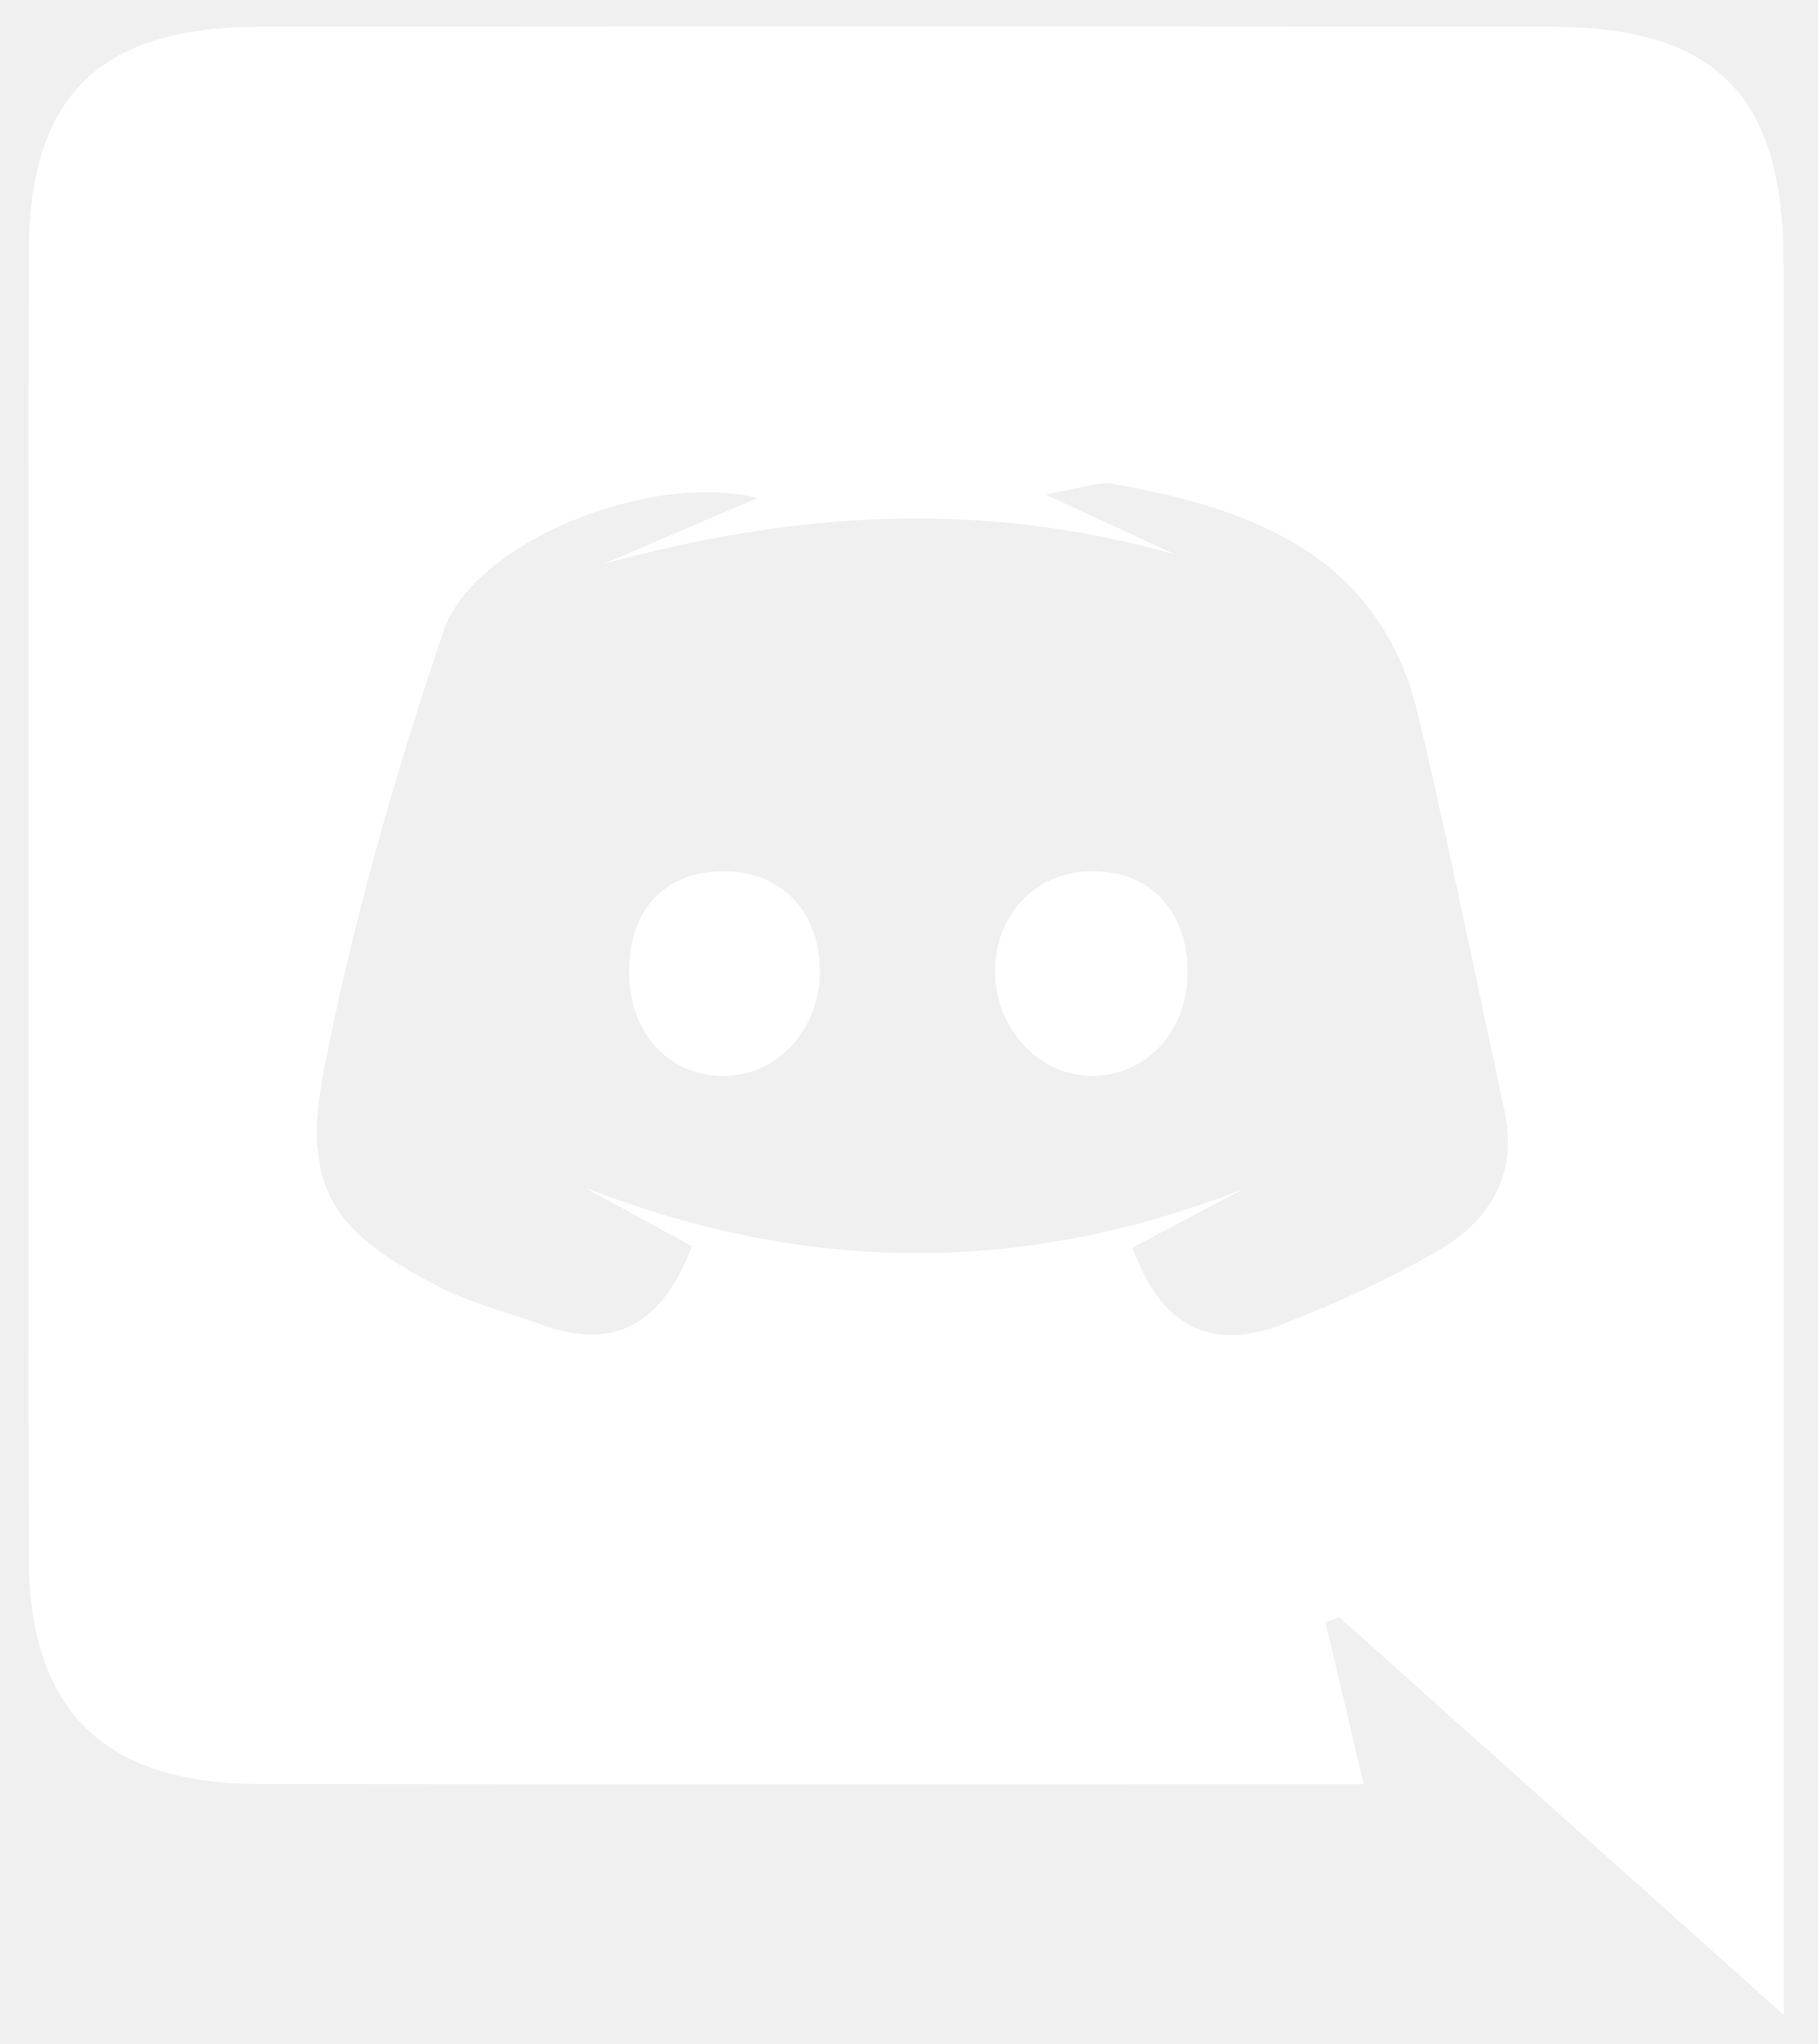
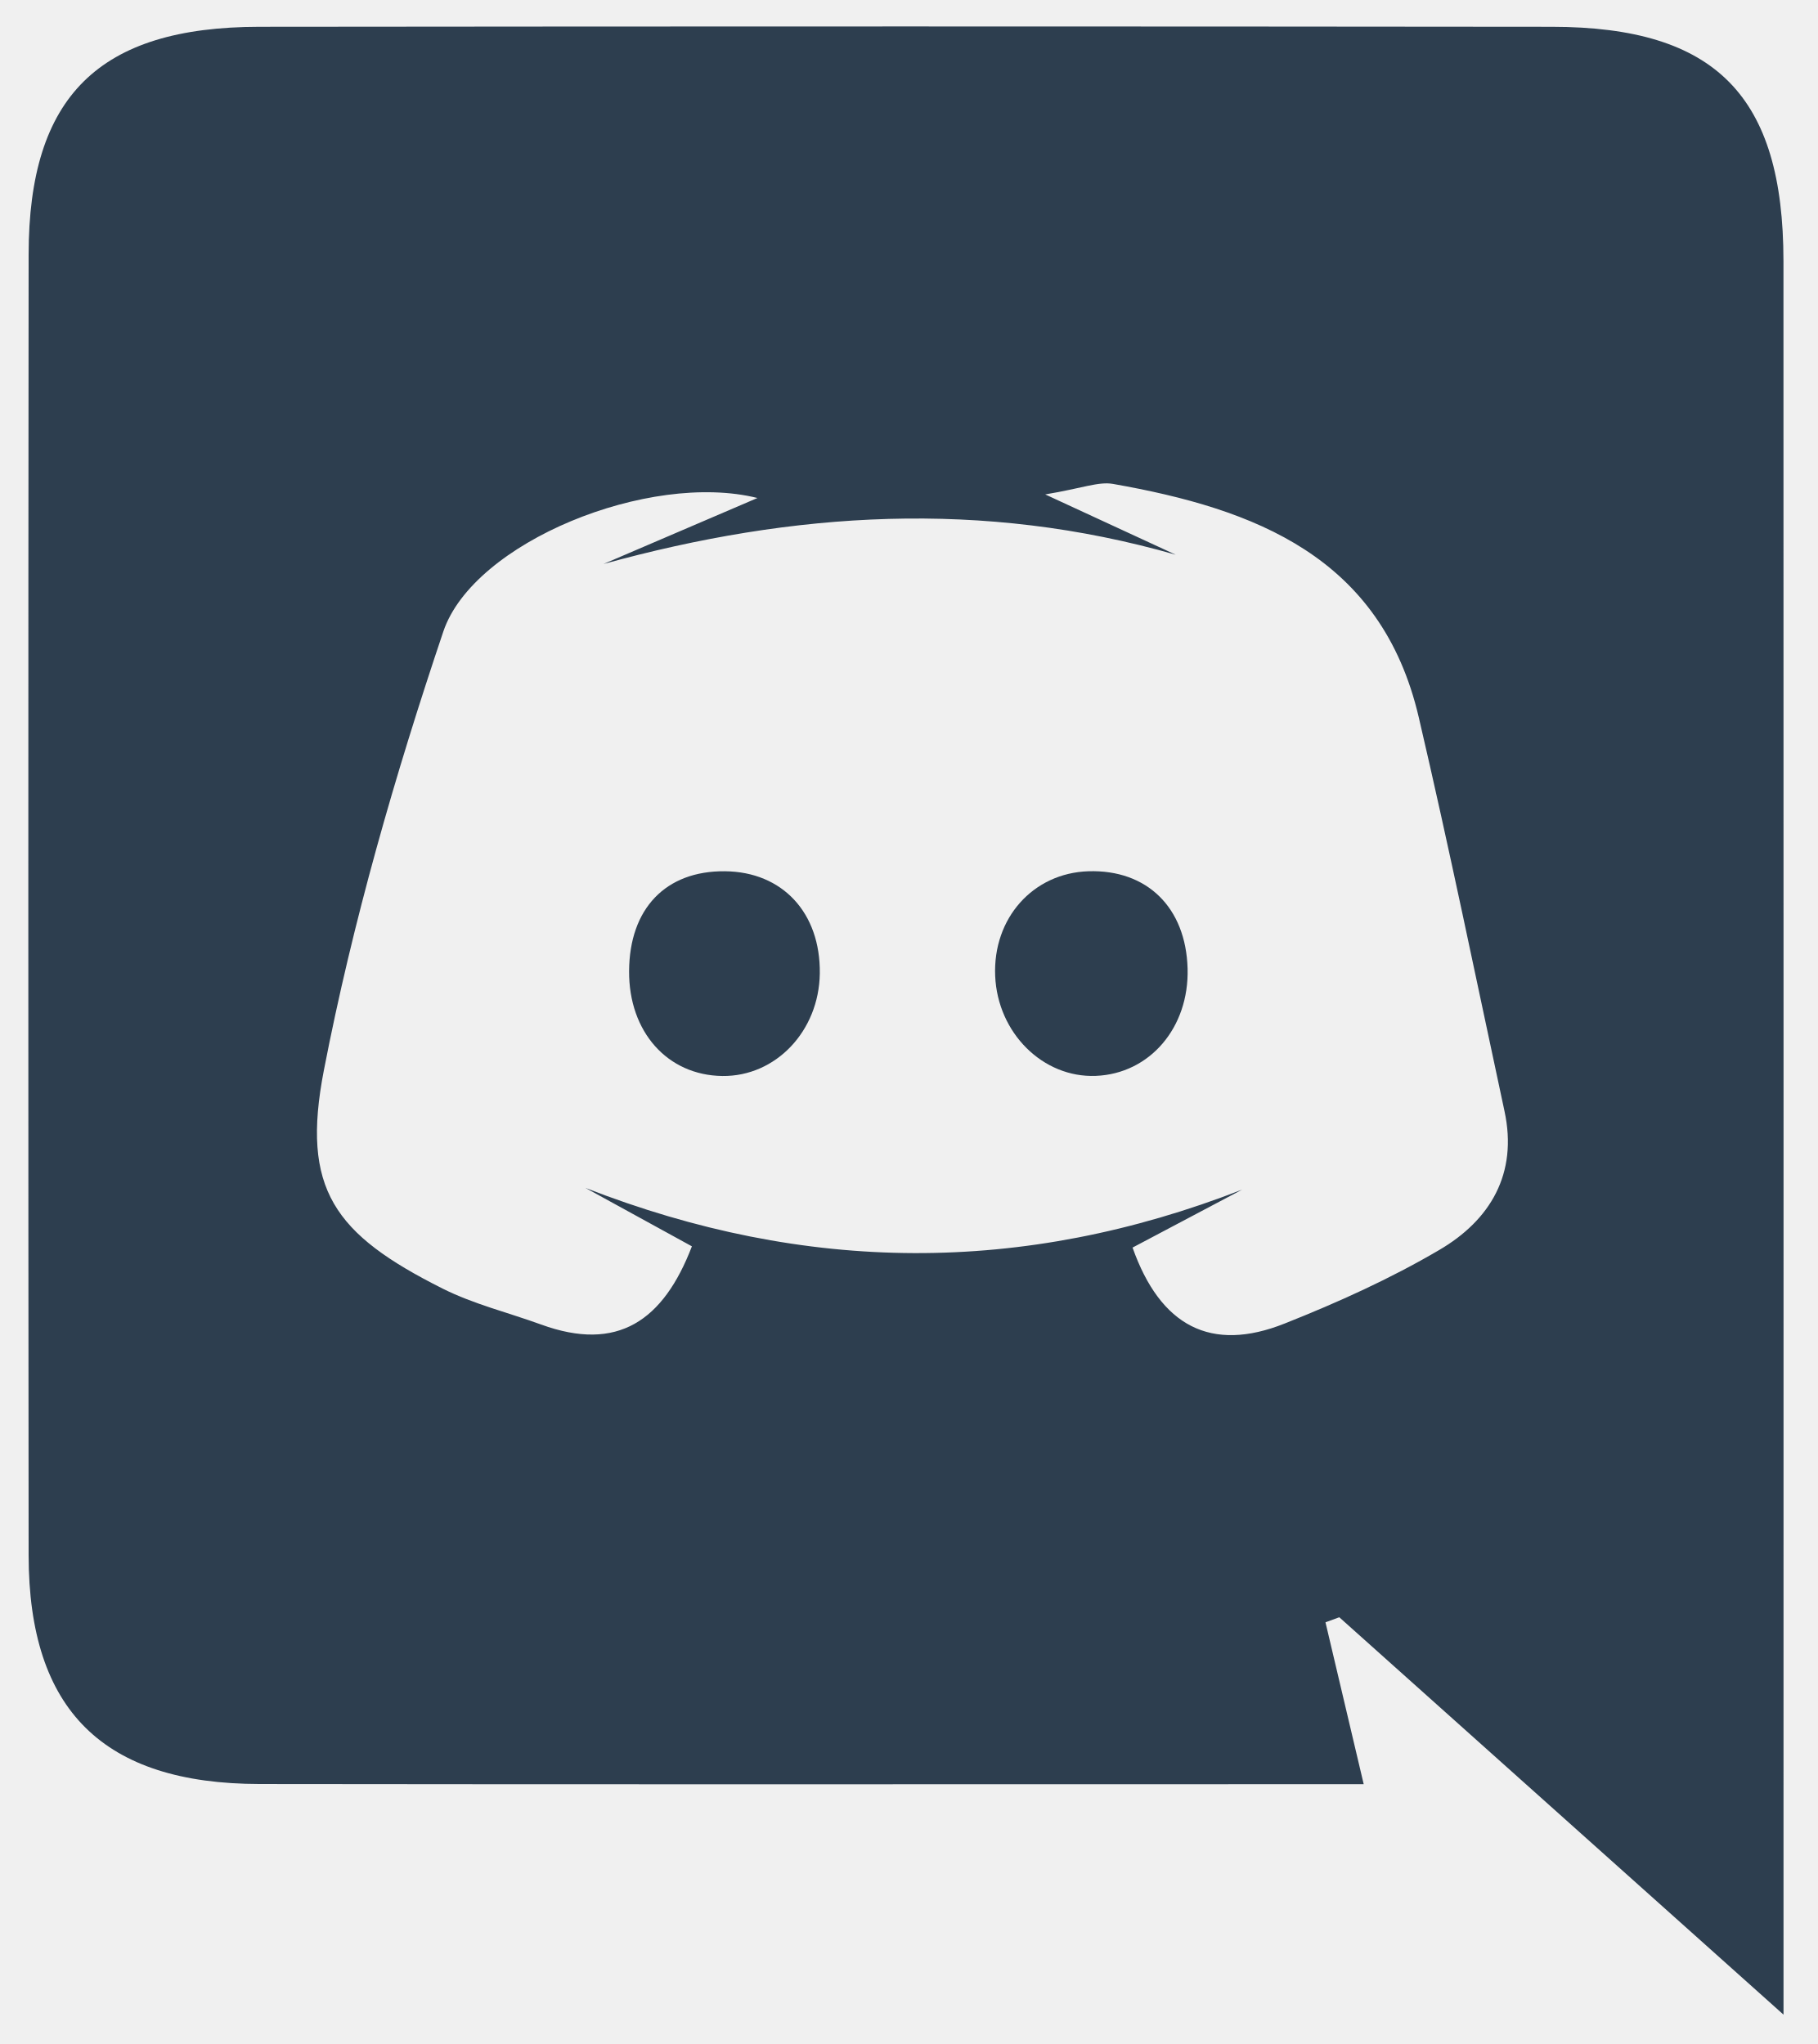
- <svg xmlns="http://www.w3.org/2000/svg" width="32px" height="36px" viewBox="0 0 32 36" version="1.1">
-   <g id="Page-1" stroke="none" stroke-width="1" fill="none" fill-rule="evenodd">
-     <g id="Artboard-1" transform="translate(-21, -518)" fill="#FFFFFF">
-       <g id="Group" transform="translate(21.49915, 518.4657)">
-         <path d="M12.838,8.305 C10.933,7.831 7.838,9.081 7.307,10.657 C6.456,13.184 5.711,15.768 5.204,18.383 C4.797,20.478 5.385,21.271 7.298,22.231 C7.843,22.504 8.451,22.652 9.028,22.862 C10.377,23.354 11.181,22.797 11.684,21.485 C11.035,21.129 10.422,20.793 9.809,20.456 C13.693,21.971 17.504,21.993 21.373,20.486 C20.728,20.827 20.083,21.168 19.443,21.507 C19.932,22.89 20.823,23.363 22.123,22.844 C23.055,22.474 23.979,22.057 24.842,21.55 C25.741,21.024 26.23,20.207 25.992,19.104 C25.495,16.789 25.02,14.471 24.482,12.166 C23.822,9.339 21.596,8.497 19.099,8.057 C18.844,8.012 18.56,8.133 17.905,8.242 C18.909,8.705 19.556,9.004 20.203,9.304 C16.8,8.329 13.477,8.543 10.128,9.467 C10.978,9.103 11.827,8.739 12.838,8.305 L12.838,8.305 Z M30.905,35.017 C28.106,32.513 25.594,30.265 23.083,28.018 C23.002,28.047 22.921,28.077 22.84,28.107 C23.049,28.993 23.258,29.88 23.513,30.958 L22.074,30.958 C16.075,30.958 10.075,30.963 4.076,30.955 C1.318,30.952 0.008,29.658 0.005,26.927 C-0.002,19.29 -0.002,11.653 0.005,4.016 C0.007,1.229 1.241,0.009 4.066,0.006 C11.653,-0.002 19.241,-0.002 26.829,0.006 C29.713,0.009 30.903,1.223 30.904,4.131 C30.907,13.887 30.905,23.643 30.905,33.399 L30.905,35.017 Z" id="Fill-44" />
-         <path d="M13.936,16.68 C13.922,17.694 13.16,18.496 12.221,18.485 C11.252,18.473 10.572,17.707 10.578,16.638 C10.584,15.535 11.224,14.869 12.265,14.879 C13.279,14.888 13.95,15.611 13.936,16.68" id="Fill-45" />
-         <path d="M20.412,16.592 C20.441,17.632 19.746,18.445 18.796,18.483 C17.865,18.52 17.067,17.728 17.024,16.723 C16.981,15.707 17.689,14.911 18.665,14.879 C19.697,14.846 20.382,15.517 20.412,16.592" id="Fill-46" />
-       </g>
-     </g>
-   </g>
+ <svg xmlns="http://www.w3.org/2000/svg" width="32" height="36" viewBox="0 0 32 36" fill="none">
+   <path fill-rule="evenodd" clip-rule="evenodd" d="M13.337 8.771C11.432 8.297 8.337 9.547 7.806 11.123C6.955 13.65 6.21 16.234 5.703 18.849C5.296 20.944 5.884 21.737 7.797 22.697C8.342 22.97 8.95 23.118 9.527 23.328C10.876 23.82 11.68 23.263 12.183 21.951C11.534 21.595 10.921 21.259 10.308 20.922C14.192 22.437 18.003 22.459 21.872 20.952C21.227 21.293 20.582 21.634 19.942 21.973C20.431 23.356 21.322 23.829 22.622 23.31C23.554 22.94 24.478 22.523 25.341 22.016C26.24 21.49 26.729 20.673 26.491 19.57C25.994 17.255 25.519 14.937 24.981 12.632C24.321 9.805 22.095 8.963 19.598 8.523C19.343 8.478 19.059 8.599 18.404 8.708C19.408 9.171 20.055 9.47 20.702 9.77C17.299 8.795 13.976 9.009 10.627 9.933C11.477 9.569 12.326 9.205 13.337 8.771ZM31.404 35.483C28.605 32.979 26.093 30.731 23.582 28.484C23.501 28.513 23.42 28.543 23.339 28.573C23.548 29.459 23.757 30.346 24.012 31.424H22.573C16.574 31.424 10.574 31.429 4.575 31.421C1.817 31.418 0.507 30.124 0.504 27.393C0.497 19.756 0.497 12.119 0.504 4.482C0.506 1.695 1.74 0.475 4.565 0.472C12.152 0.464 19.74 0.464 27.328 0.472C30.212 0.475 31.402 1.689 31.403 4.597C31.406 14.353 31.404 24.109 31.404 33.865V35.483Z" fill="#2D3E4F" />
+   <path fill-rule="evenodd" clip-rule="evenodd" d="M14.435 17.146C14.421 18.16 13.659 18.962 12.72 18.951C11.751 18.939 11.071 18.173 11.077 17.104C11.083 16.001 11.723 15.335 12.764 15.345C13.778 15.354 14.449 16.077 14.435 17.146Z" fill="#2D3E4F" />
+   <path fill-rule="evenodd" clip-rule="evenodd" d="M20.911 17.058C20.94 18.098 20.245 18.911 19.295 18.949C18.364 18.986 17.566 18.194 17.523 17.189C17.48 16.173 18.188 15.377 19.164 15.345C20.196 15.312 20.881 15.983 20.911 17.058Z" fill="#2D3E4F" />
</svg>
